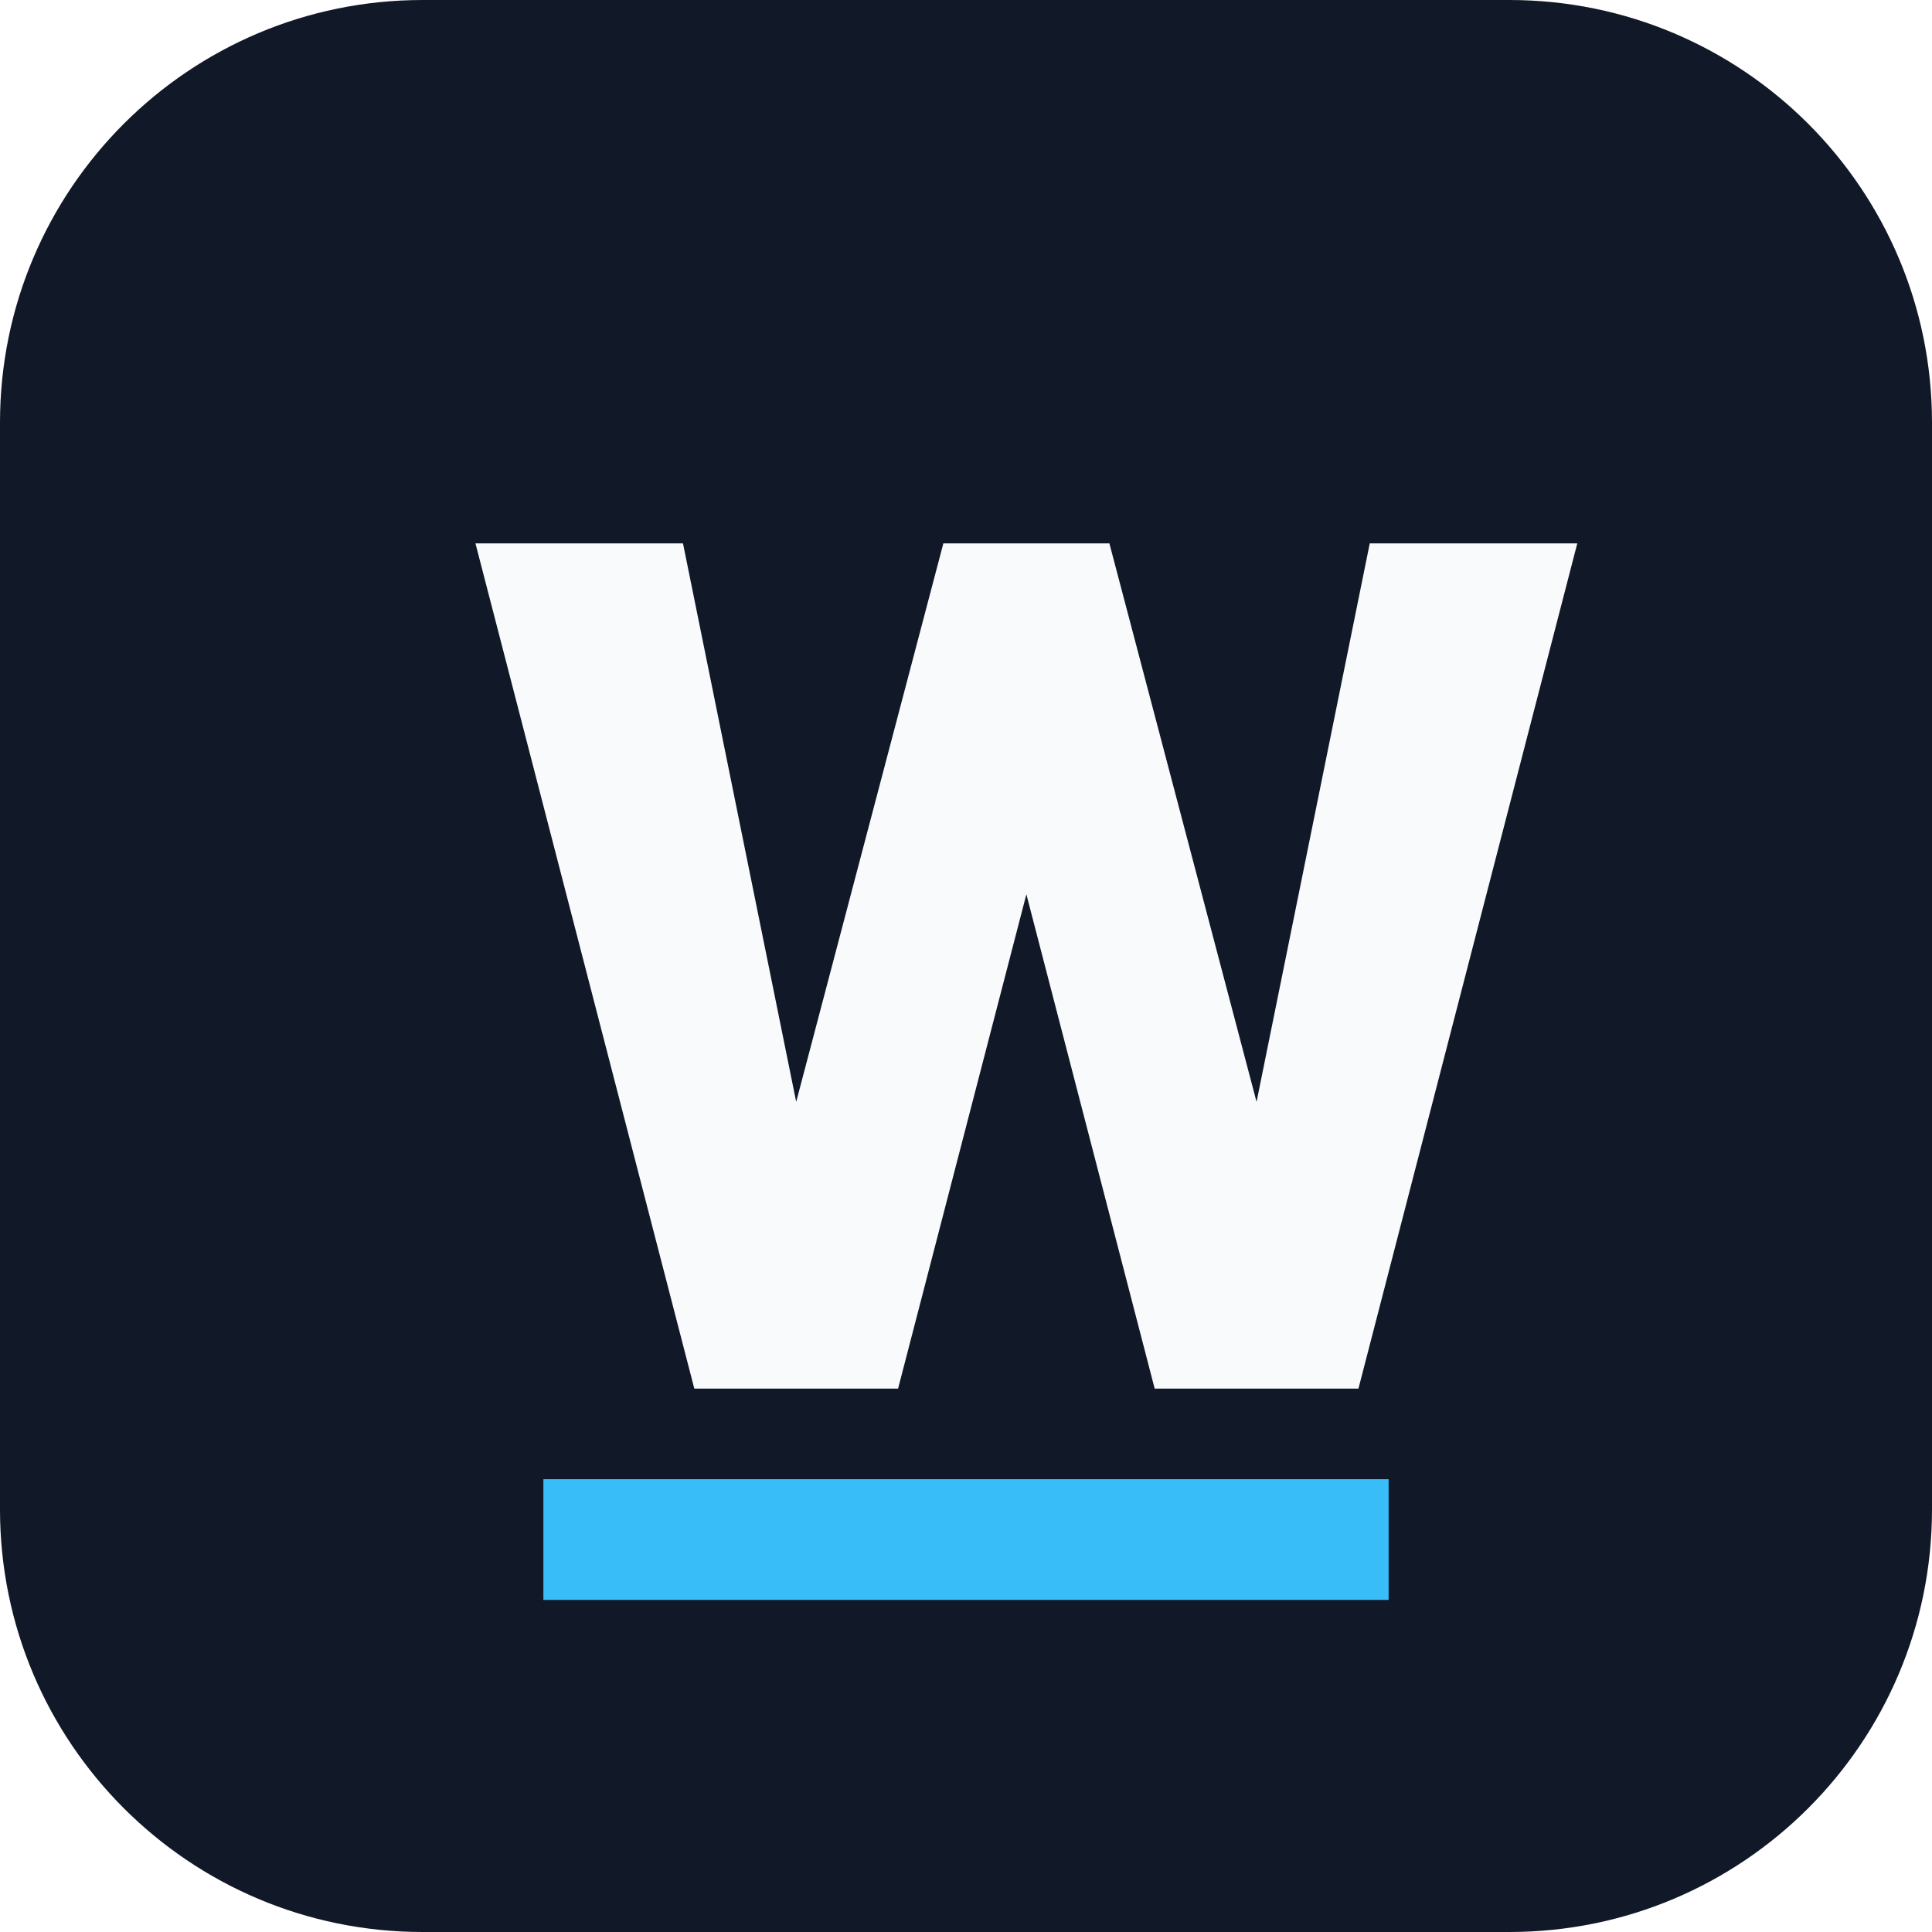
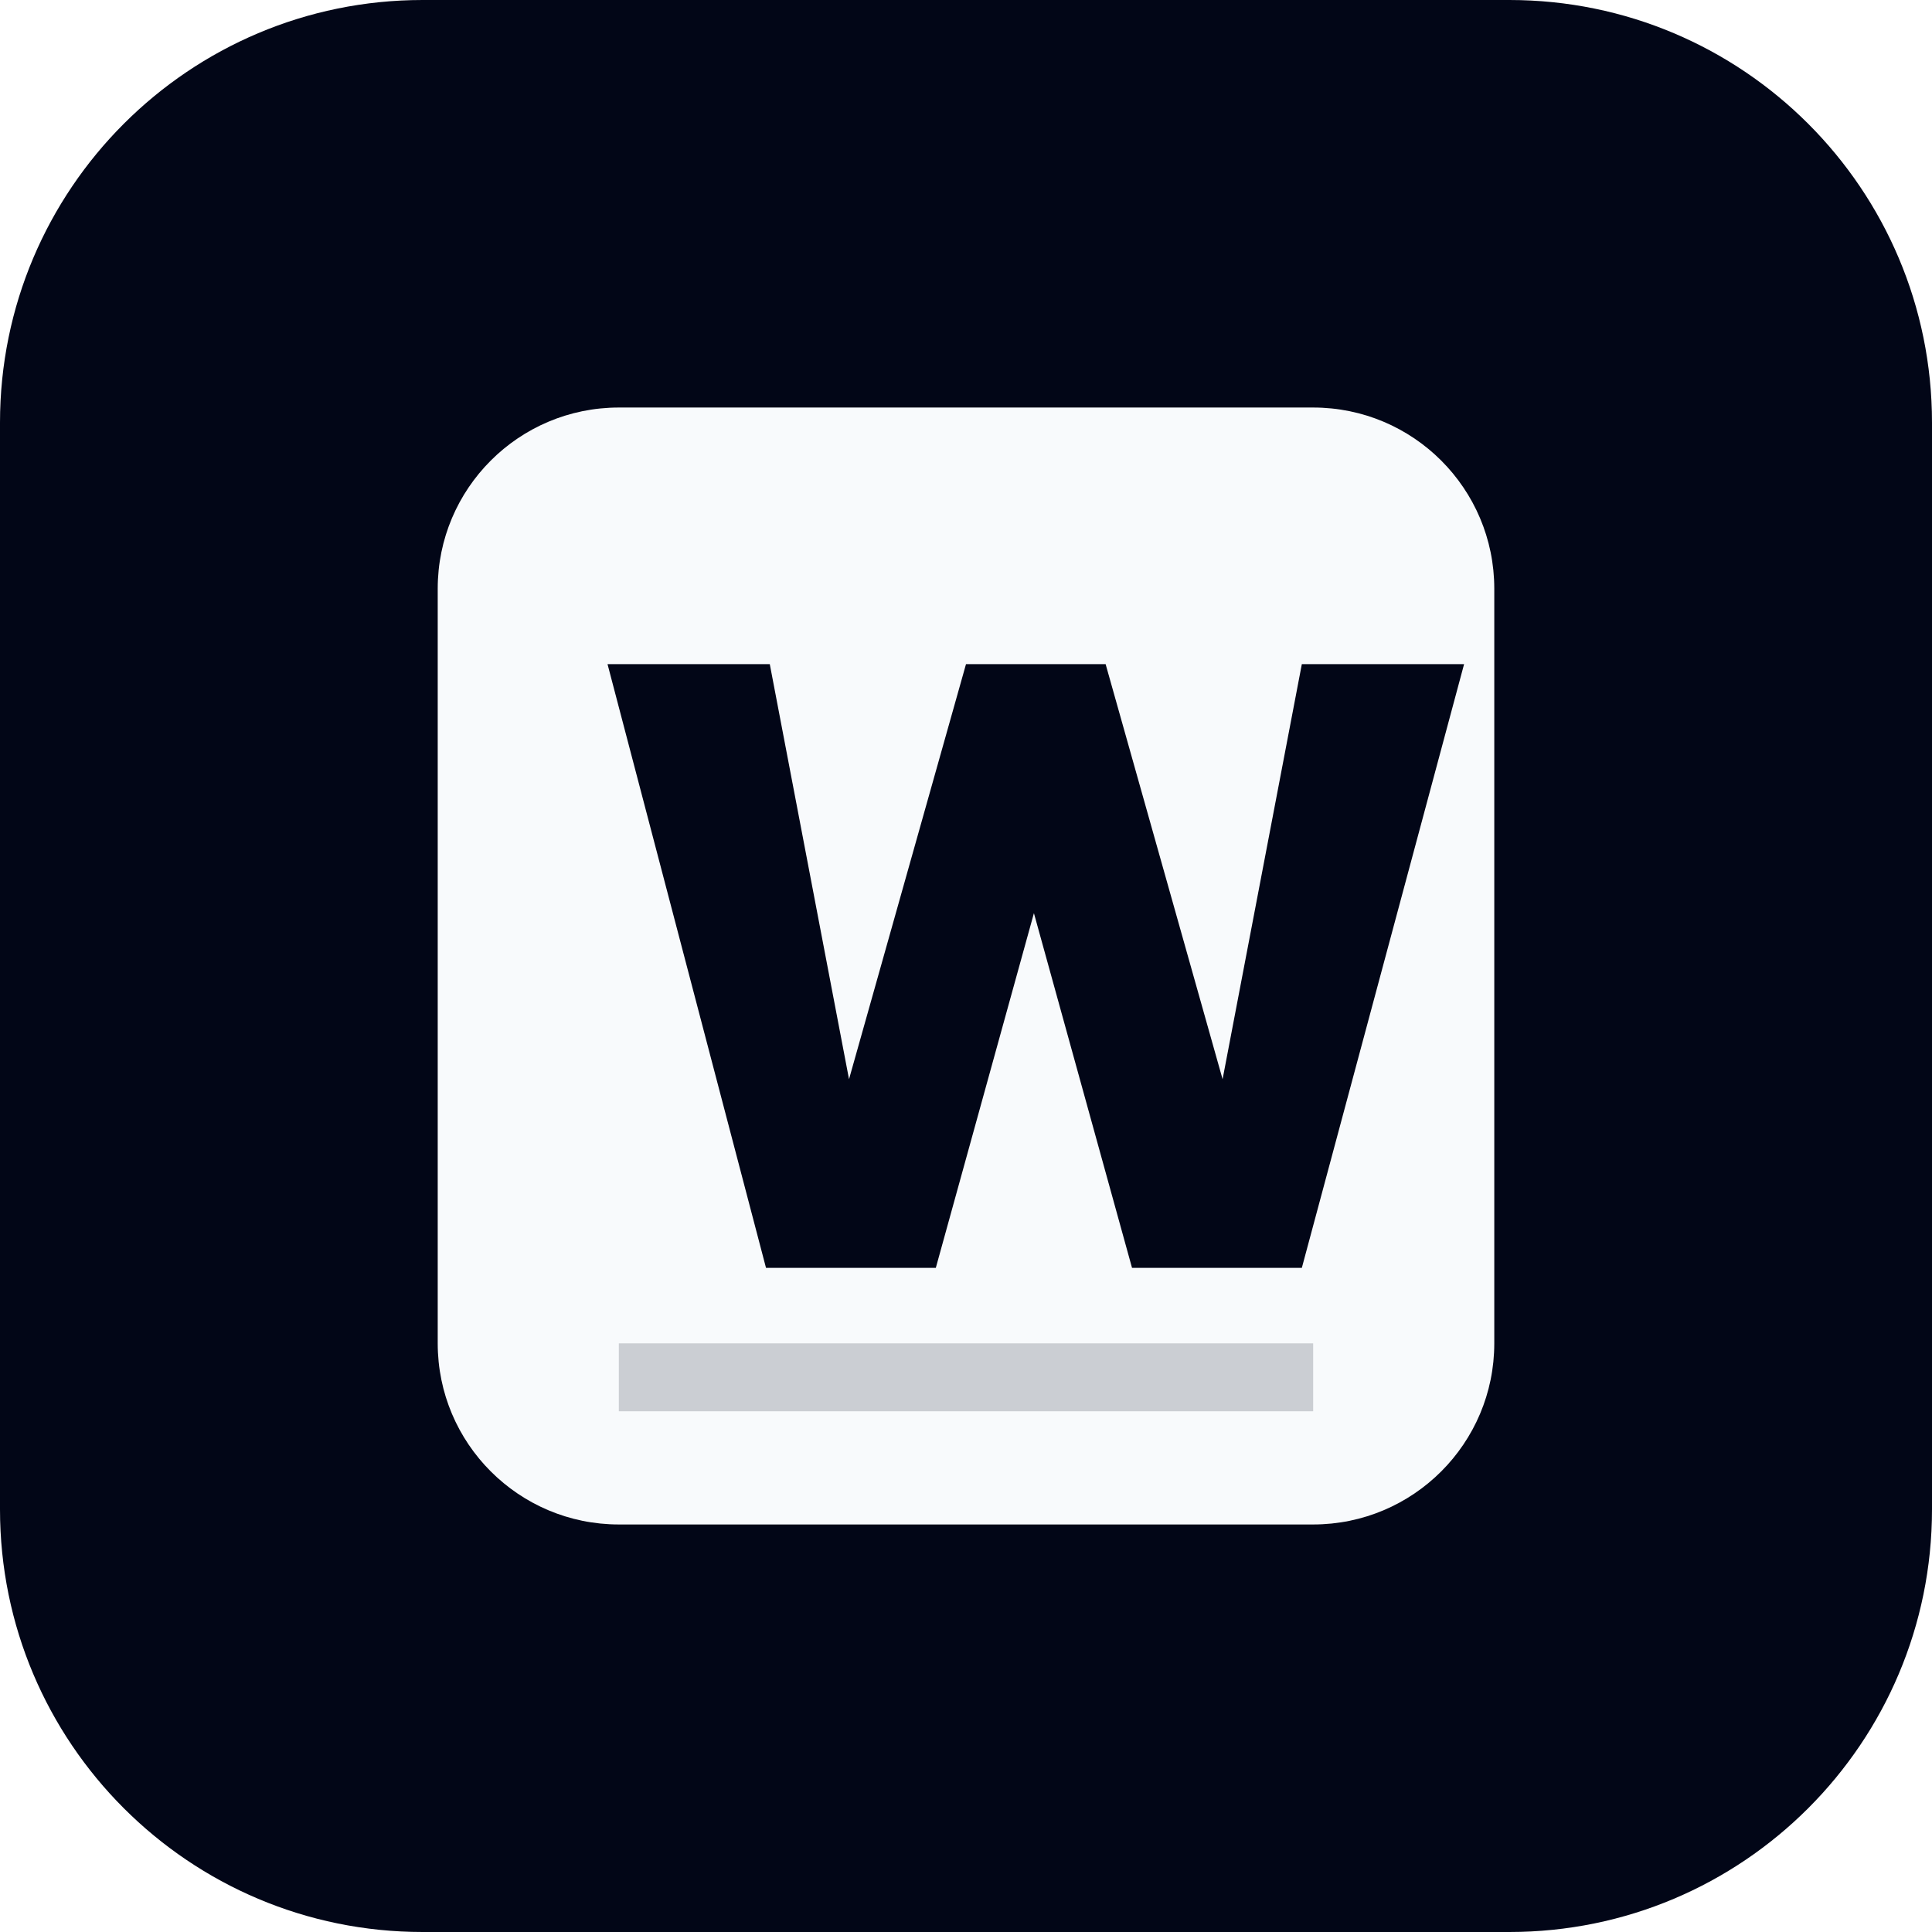
<svg xmlns="http://www.w3.org/2000/svg" viewBox="0 0 512 512" role="img" aria-label="Wordmem">
-   <rect width="512" height="512" rx="112" fill="#111827" />
-   <path fill="#f8fafc" d="M126 144h55l30 148 39-148h44l39 148 30-148h55l-58 224h-54l-34-131-34 131h-54L126 144Z" />
-   <path fill="#38bdf8" d="M144 392h224v32H144z" />
+   <rect width="512" height="512" rx="112" fill="#020617" />
+   <rect x="116" y="108" width="280" height="296" rx="48" fill="#f8fafc" />
+   <path fill="#020617" d="M161 176h43l21 110 31-110h37l31 110 21-110h43l-43 160h-45l-26-94-26 94h-45l-42-160Z" />
+   <path fill="#020617" fill-opacity=".18" d="M164 356h184v18H164z" />
</svg>
